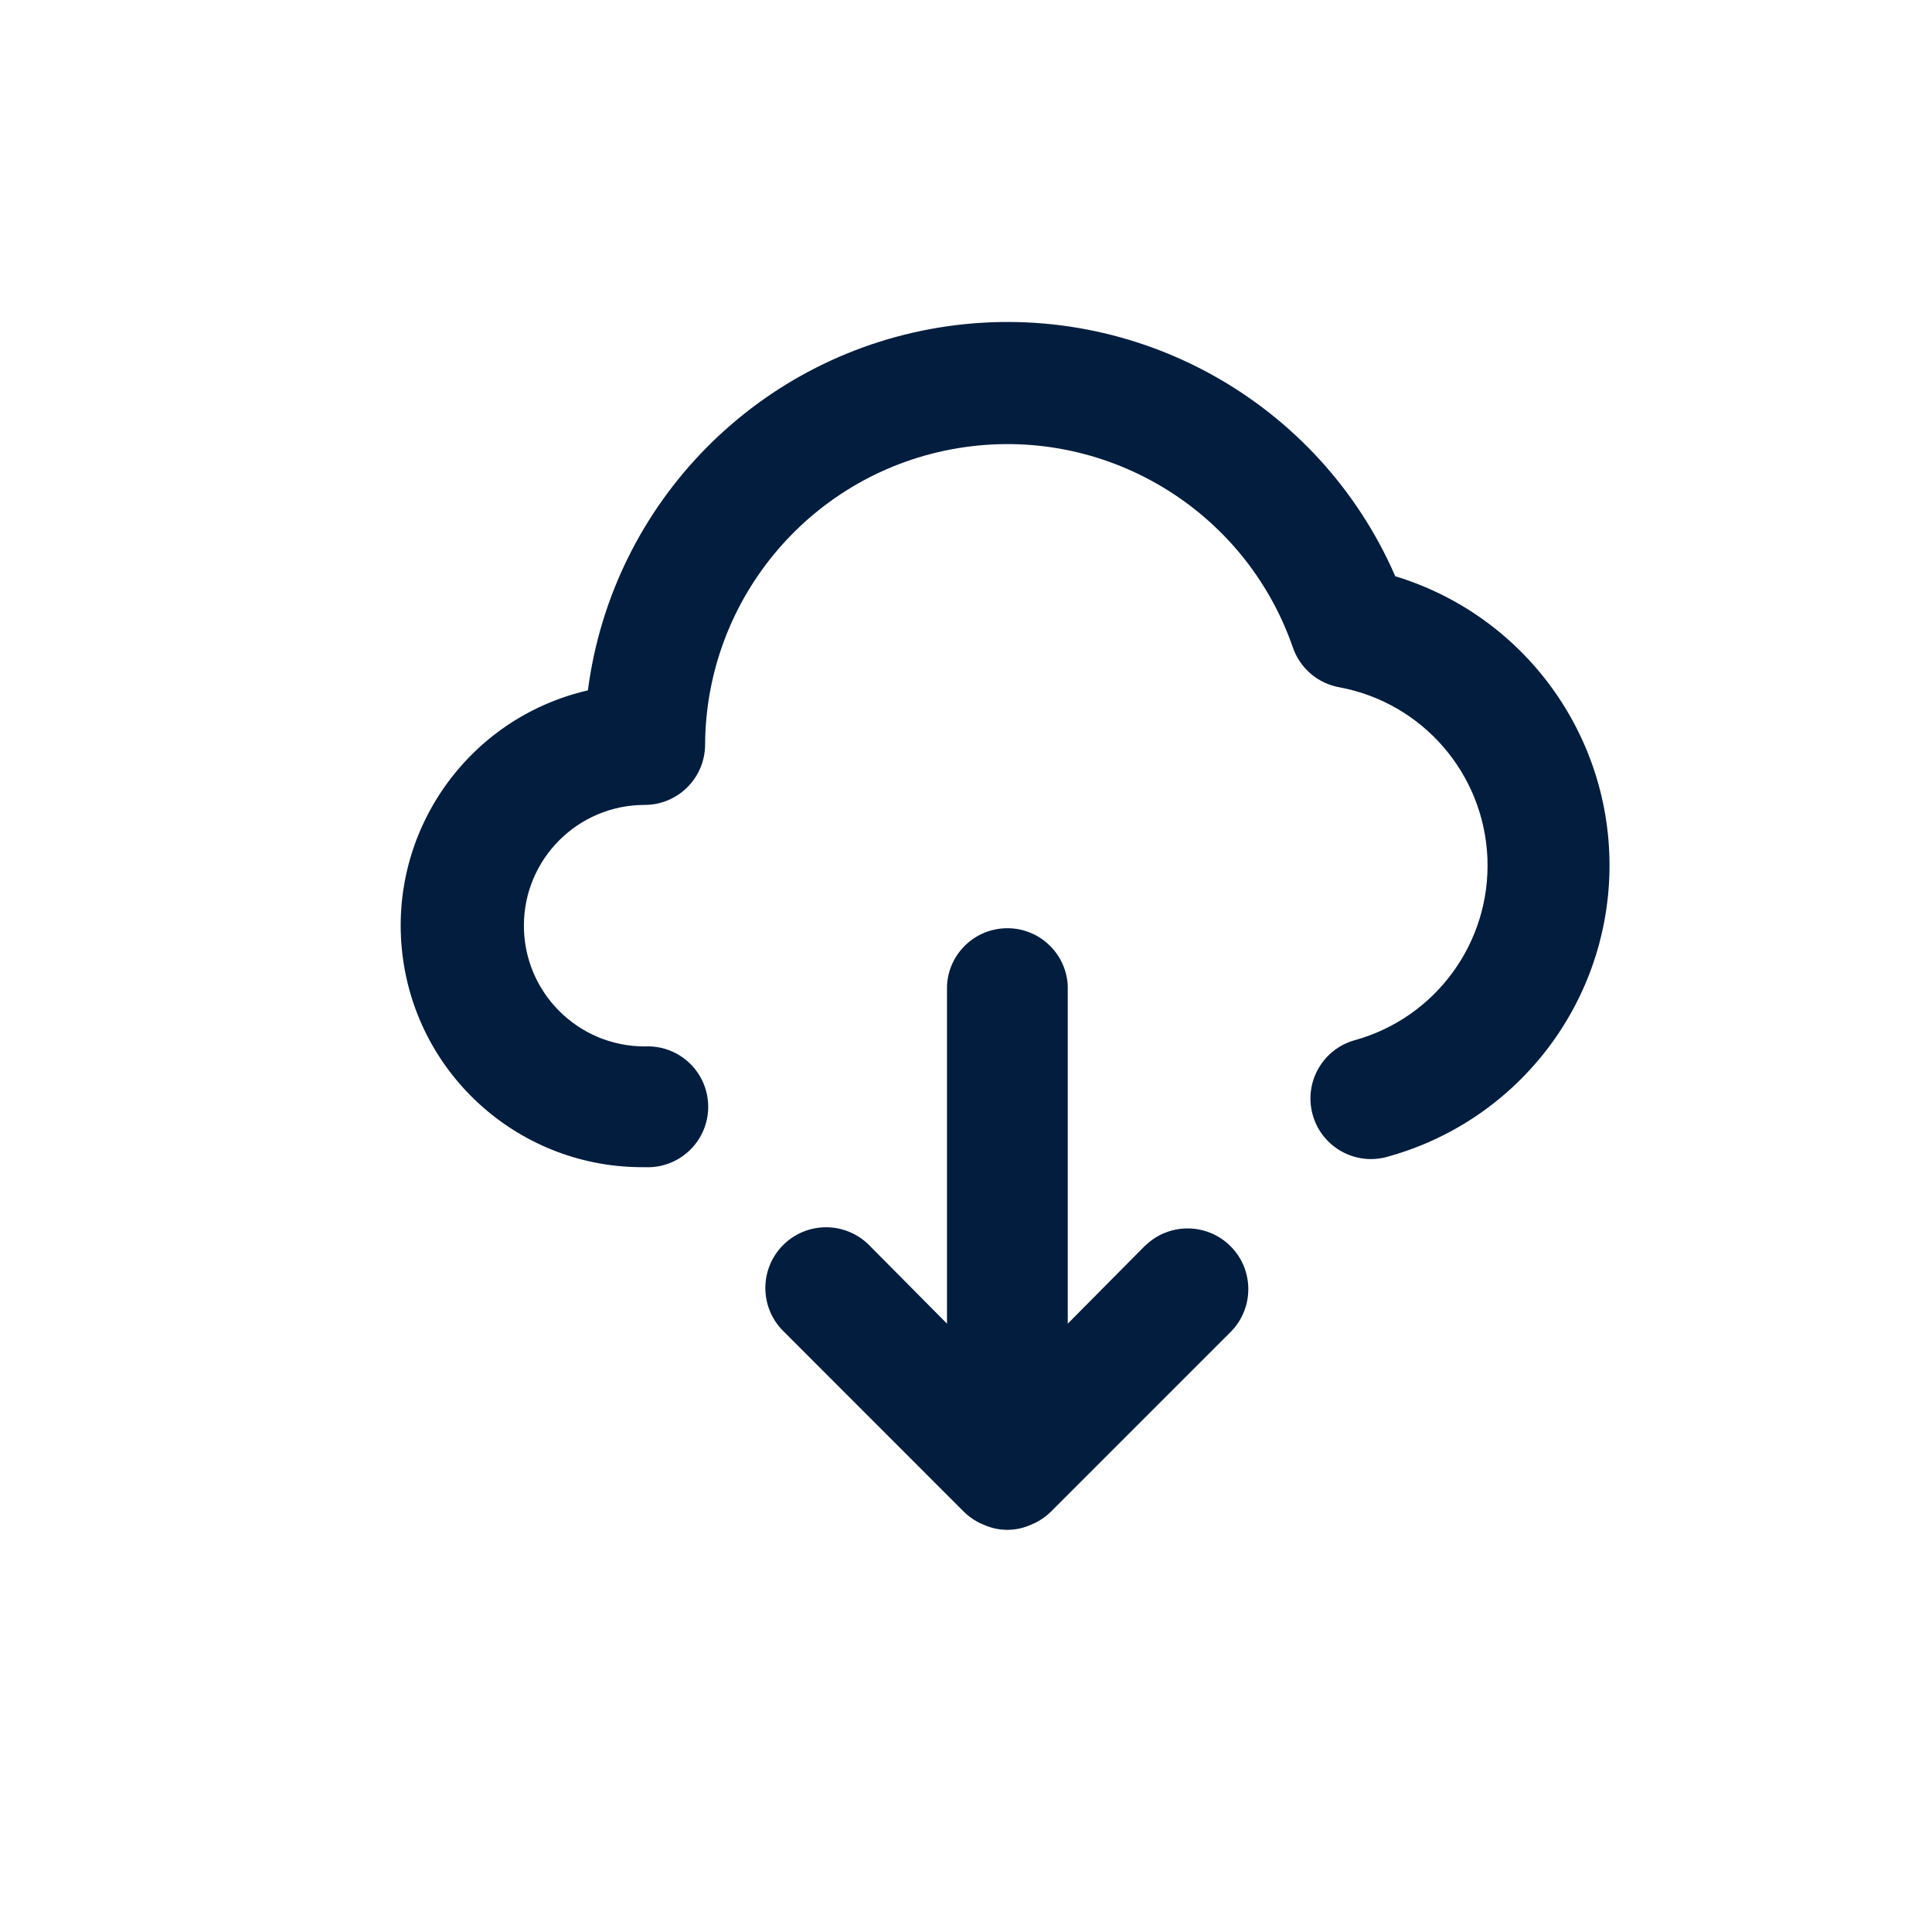
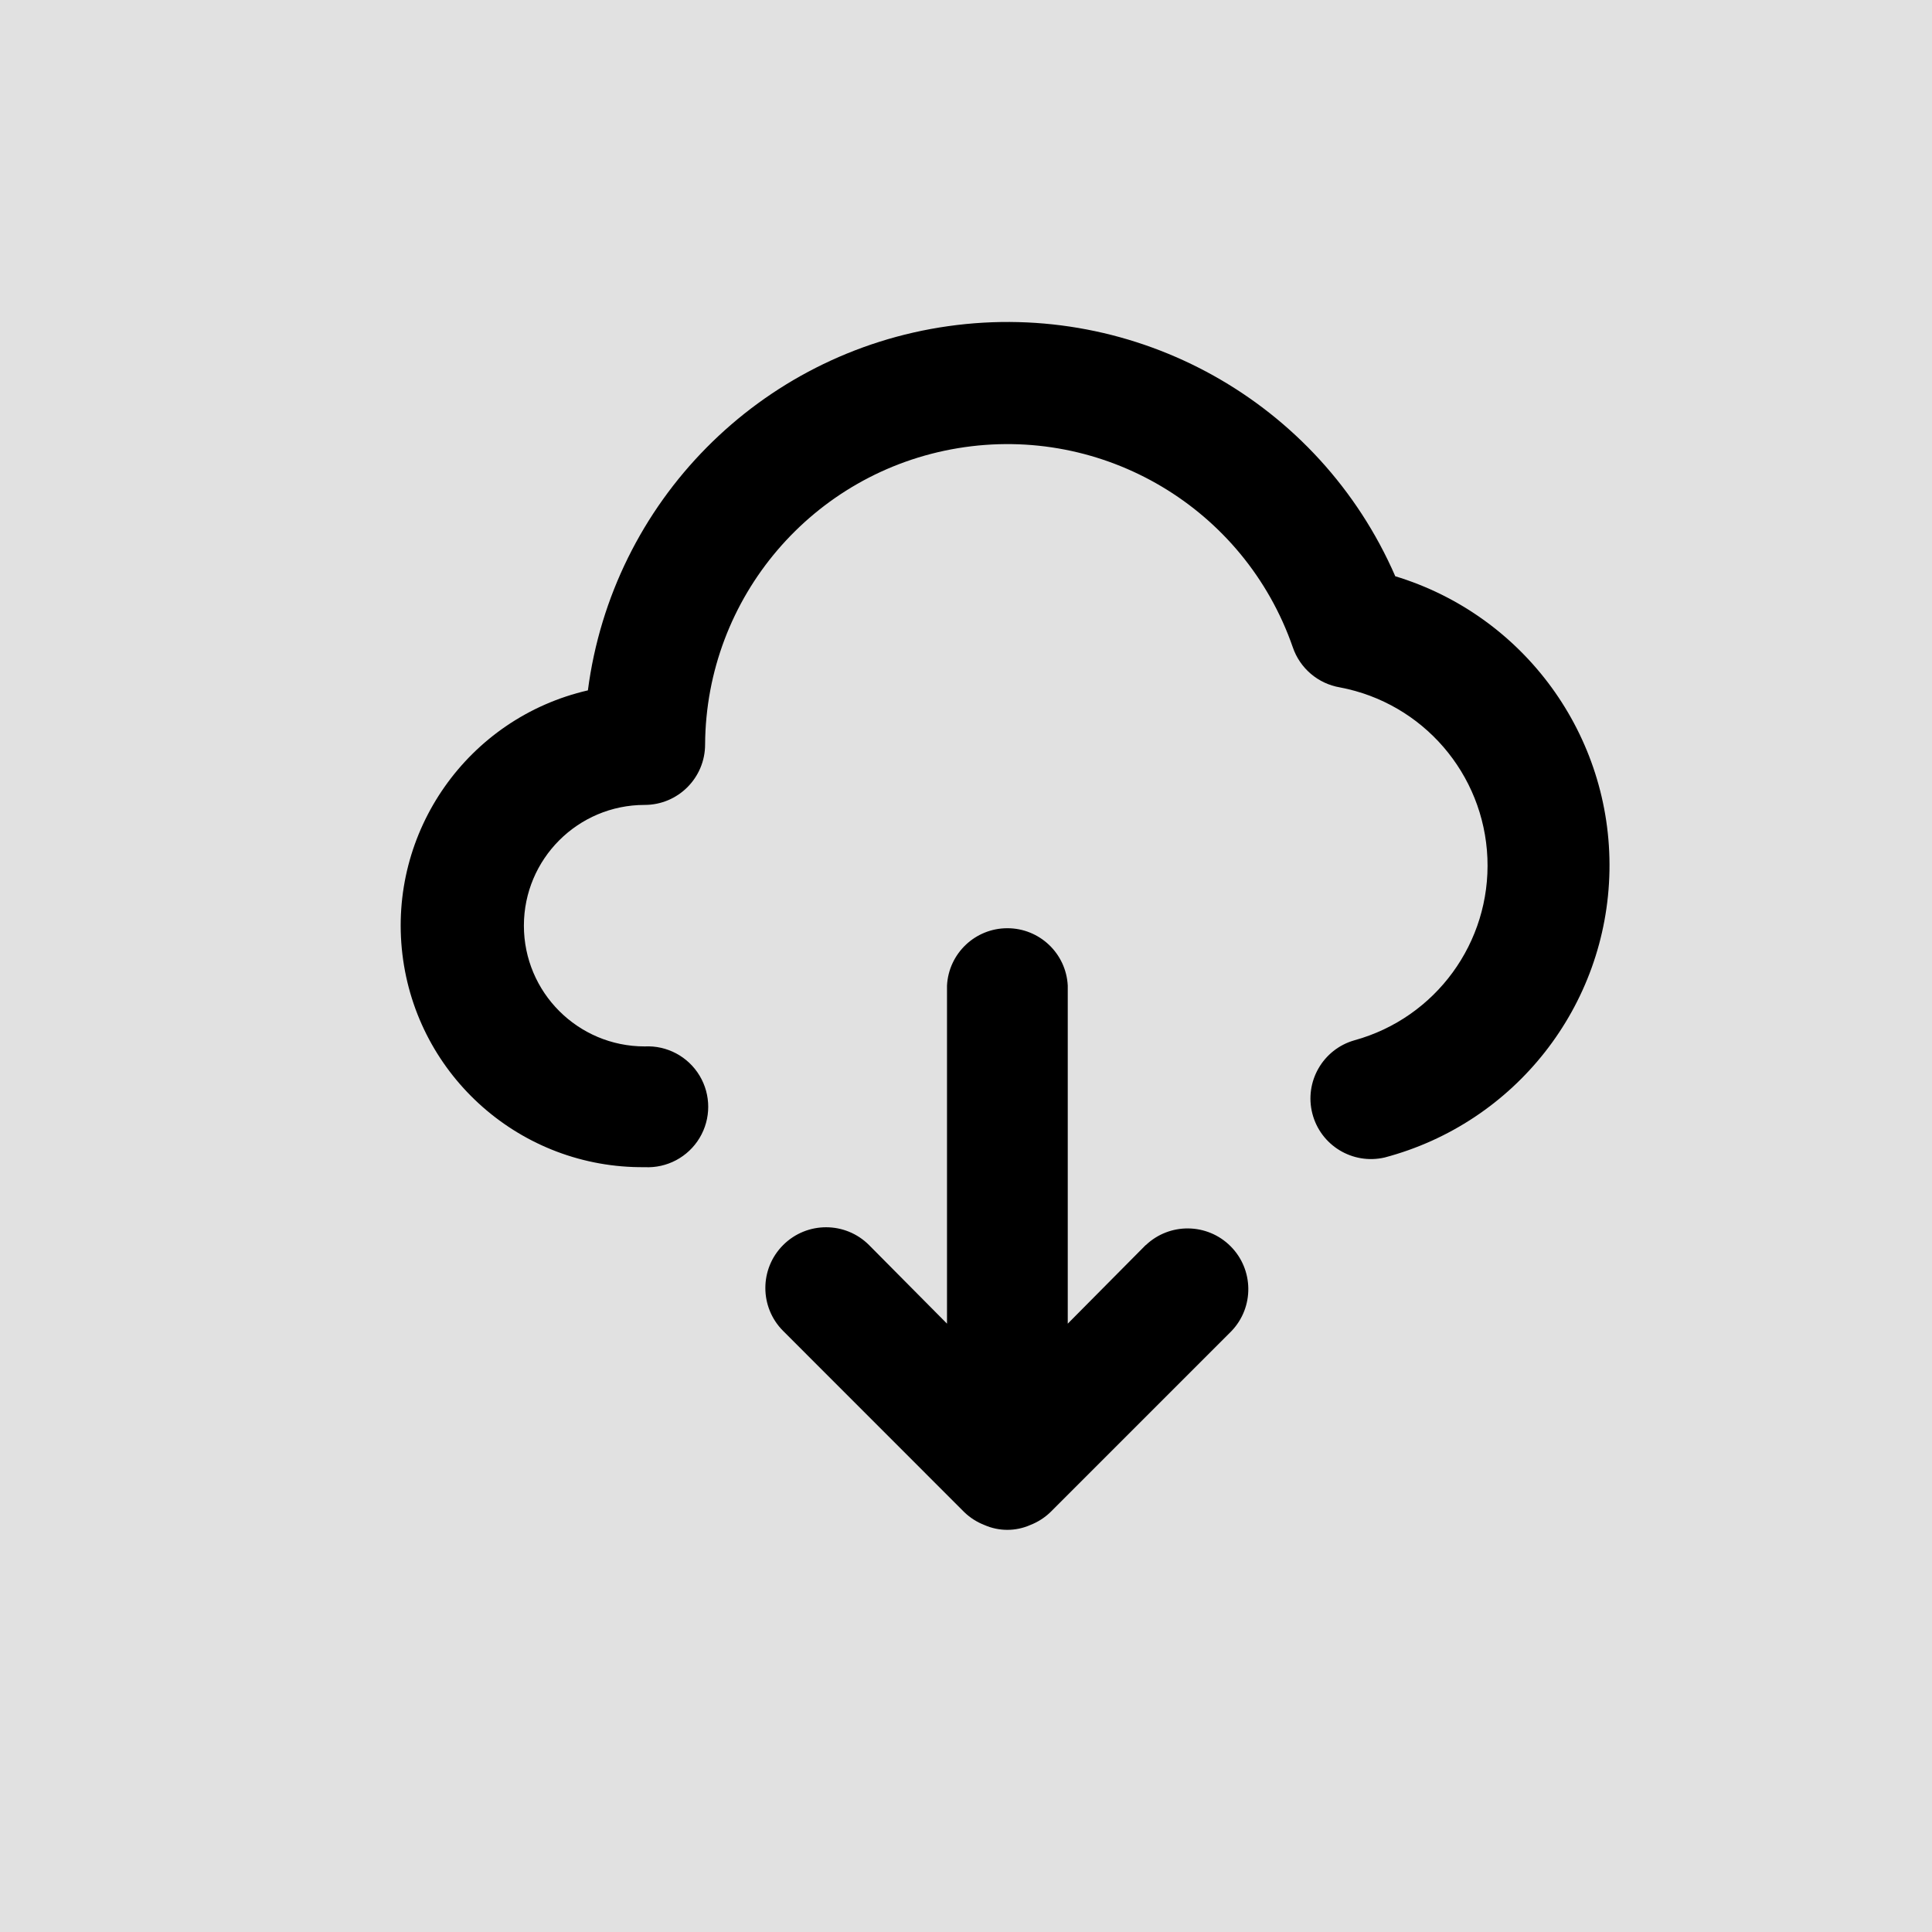
<svg xmlns="http://www.w3.org/2000/svg" id="cloud_download" data-name="cloud download" width="24" height="24" viewBox="0 0 24 24">
-   <rect id="Shape" width="24" height="24" fill="none" opacity="0.12" />
-   <path id="cloud-download" d="M11.224,13.481l-.968.976v-4.2a.751.751,0,0,0-1.5,0v4.2l-.968-.976A.754.754,0,1,0,6.72,14.547L8.972,16.8a.751.751,0,0,0,.248.158.706.706,0,0,0,.571,0,.751.751,0,0,0,.248-.158l2.252-2.252a.754.754,0,0,0-1.066-1.066Zm3.1-8.31A5.255,5.255,0,0,0,4.295,6.59,3,3,0,0,0,5,12.513a.751.751,0,1,0,0-1.5,1.5,1.5,0,0,1,0-3,.751.751,0,0,0,.751-.751,3.754,3.754,0,0,1,7.3-1.209.751.751,0,0,0,.586.5,2.252,2.252,0,0,1,.18,4.384.752.752,0,0,0,.375,1.456,3.754,3.754,0,0,0,.128-7.222Z" transform="translate(3.008 1.986)" fill="#021d3d" />
+   <rect id="Shape" width="24" height="24" opacity="0.12" />
+   <path id="cloud-download" d="M11.224,13.481l-.968.976v-4.2a.751.751,0,0,0-1.5,0v4.2l-.968-.976A.754.754,0,1,0,6.72,14.547L8.972,16.8a.751.751,0,0,0,.248.158.706.706,0,0,0,.571,0,.751.751,0,0,0,.248-.158l2.252-2.252a.754.754,0,0,0-1.066-1.066Zm3.1-8.31A5.255,5.255,0,0,0,4.295,6.59,3,3,0,0,0,5,12.513a.751.751,0,1,0,0-1.5,1.5,1.5,0,0,1,0-3,.751.751,0,0,0,.751-.751,3.754,3.754,0,0,1,7.3-1.209.751.751,0,0,0,.586.5,2.252,2.252,0,0,1,.18,4.384.752.752,0,0,0,.375,1.456,3.754,3.754,0,0,0,.128-7.222Z" transform="translate(3.008 1.986)" />
</svg>
